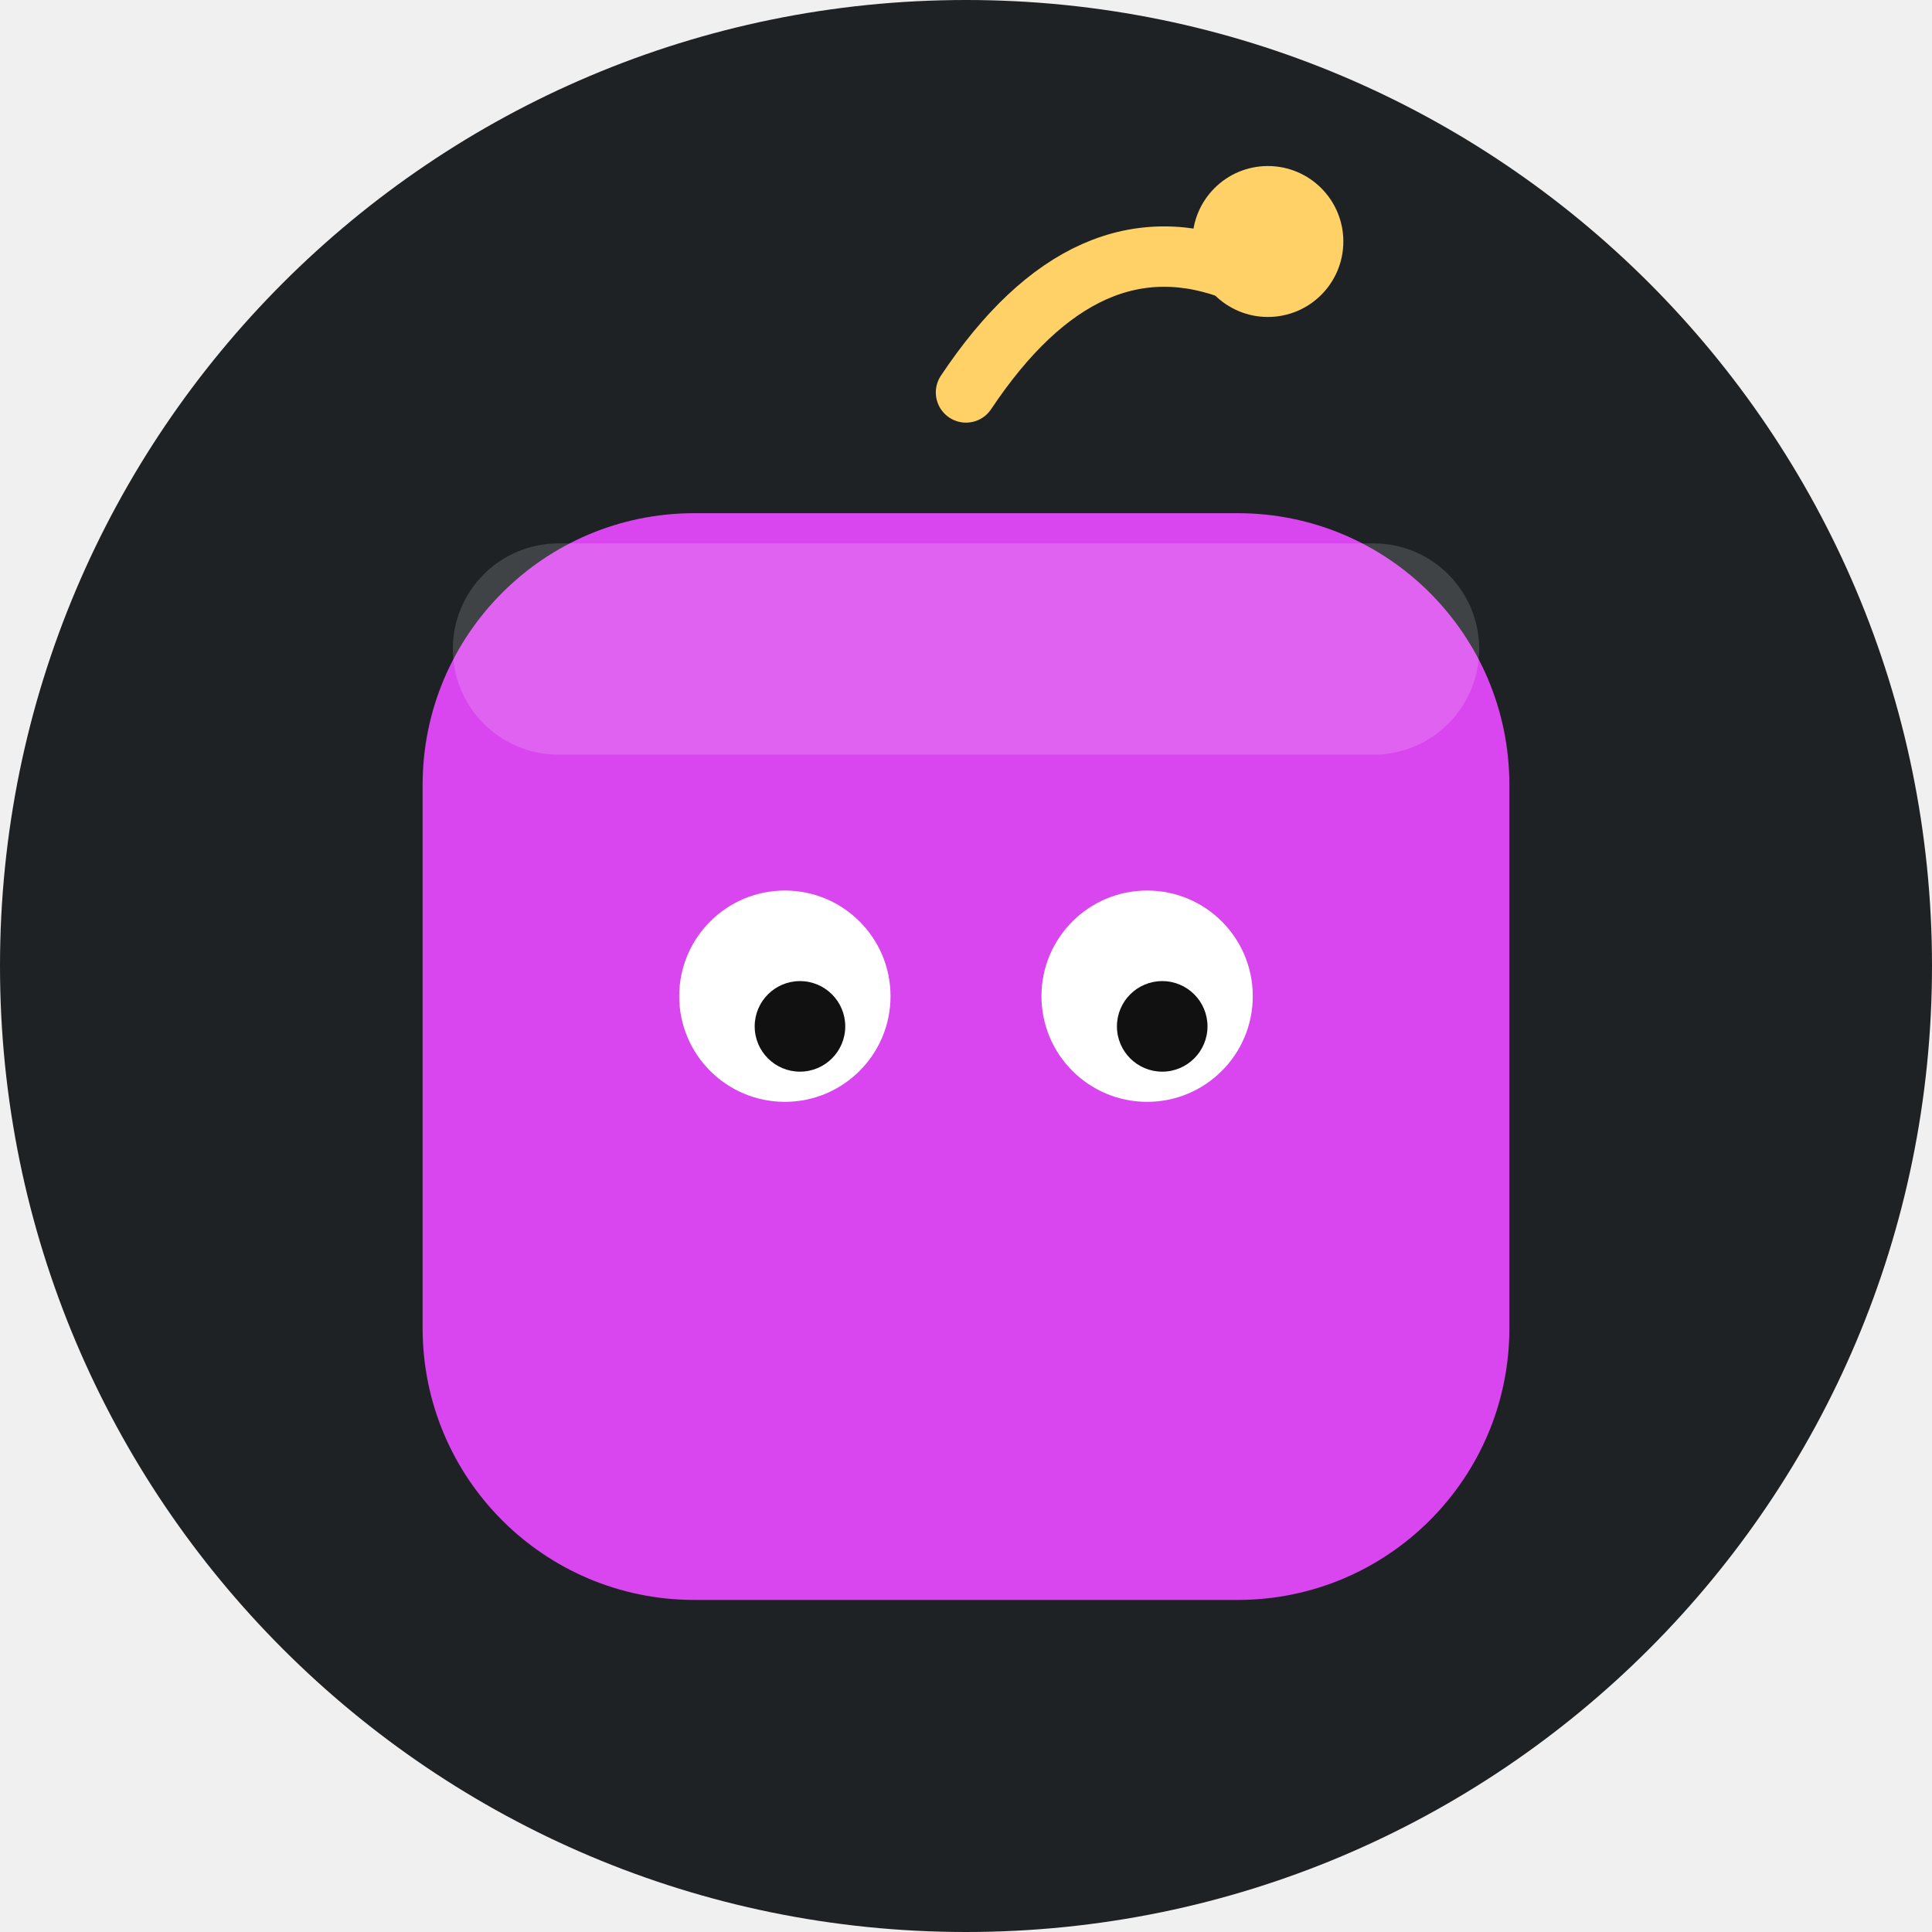
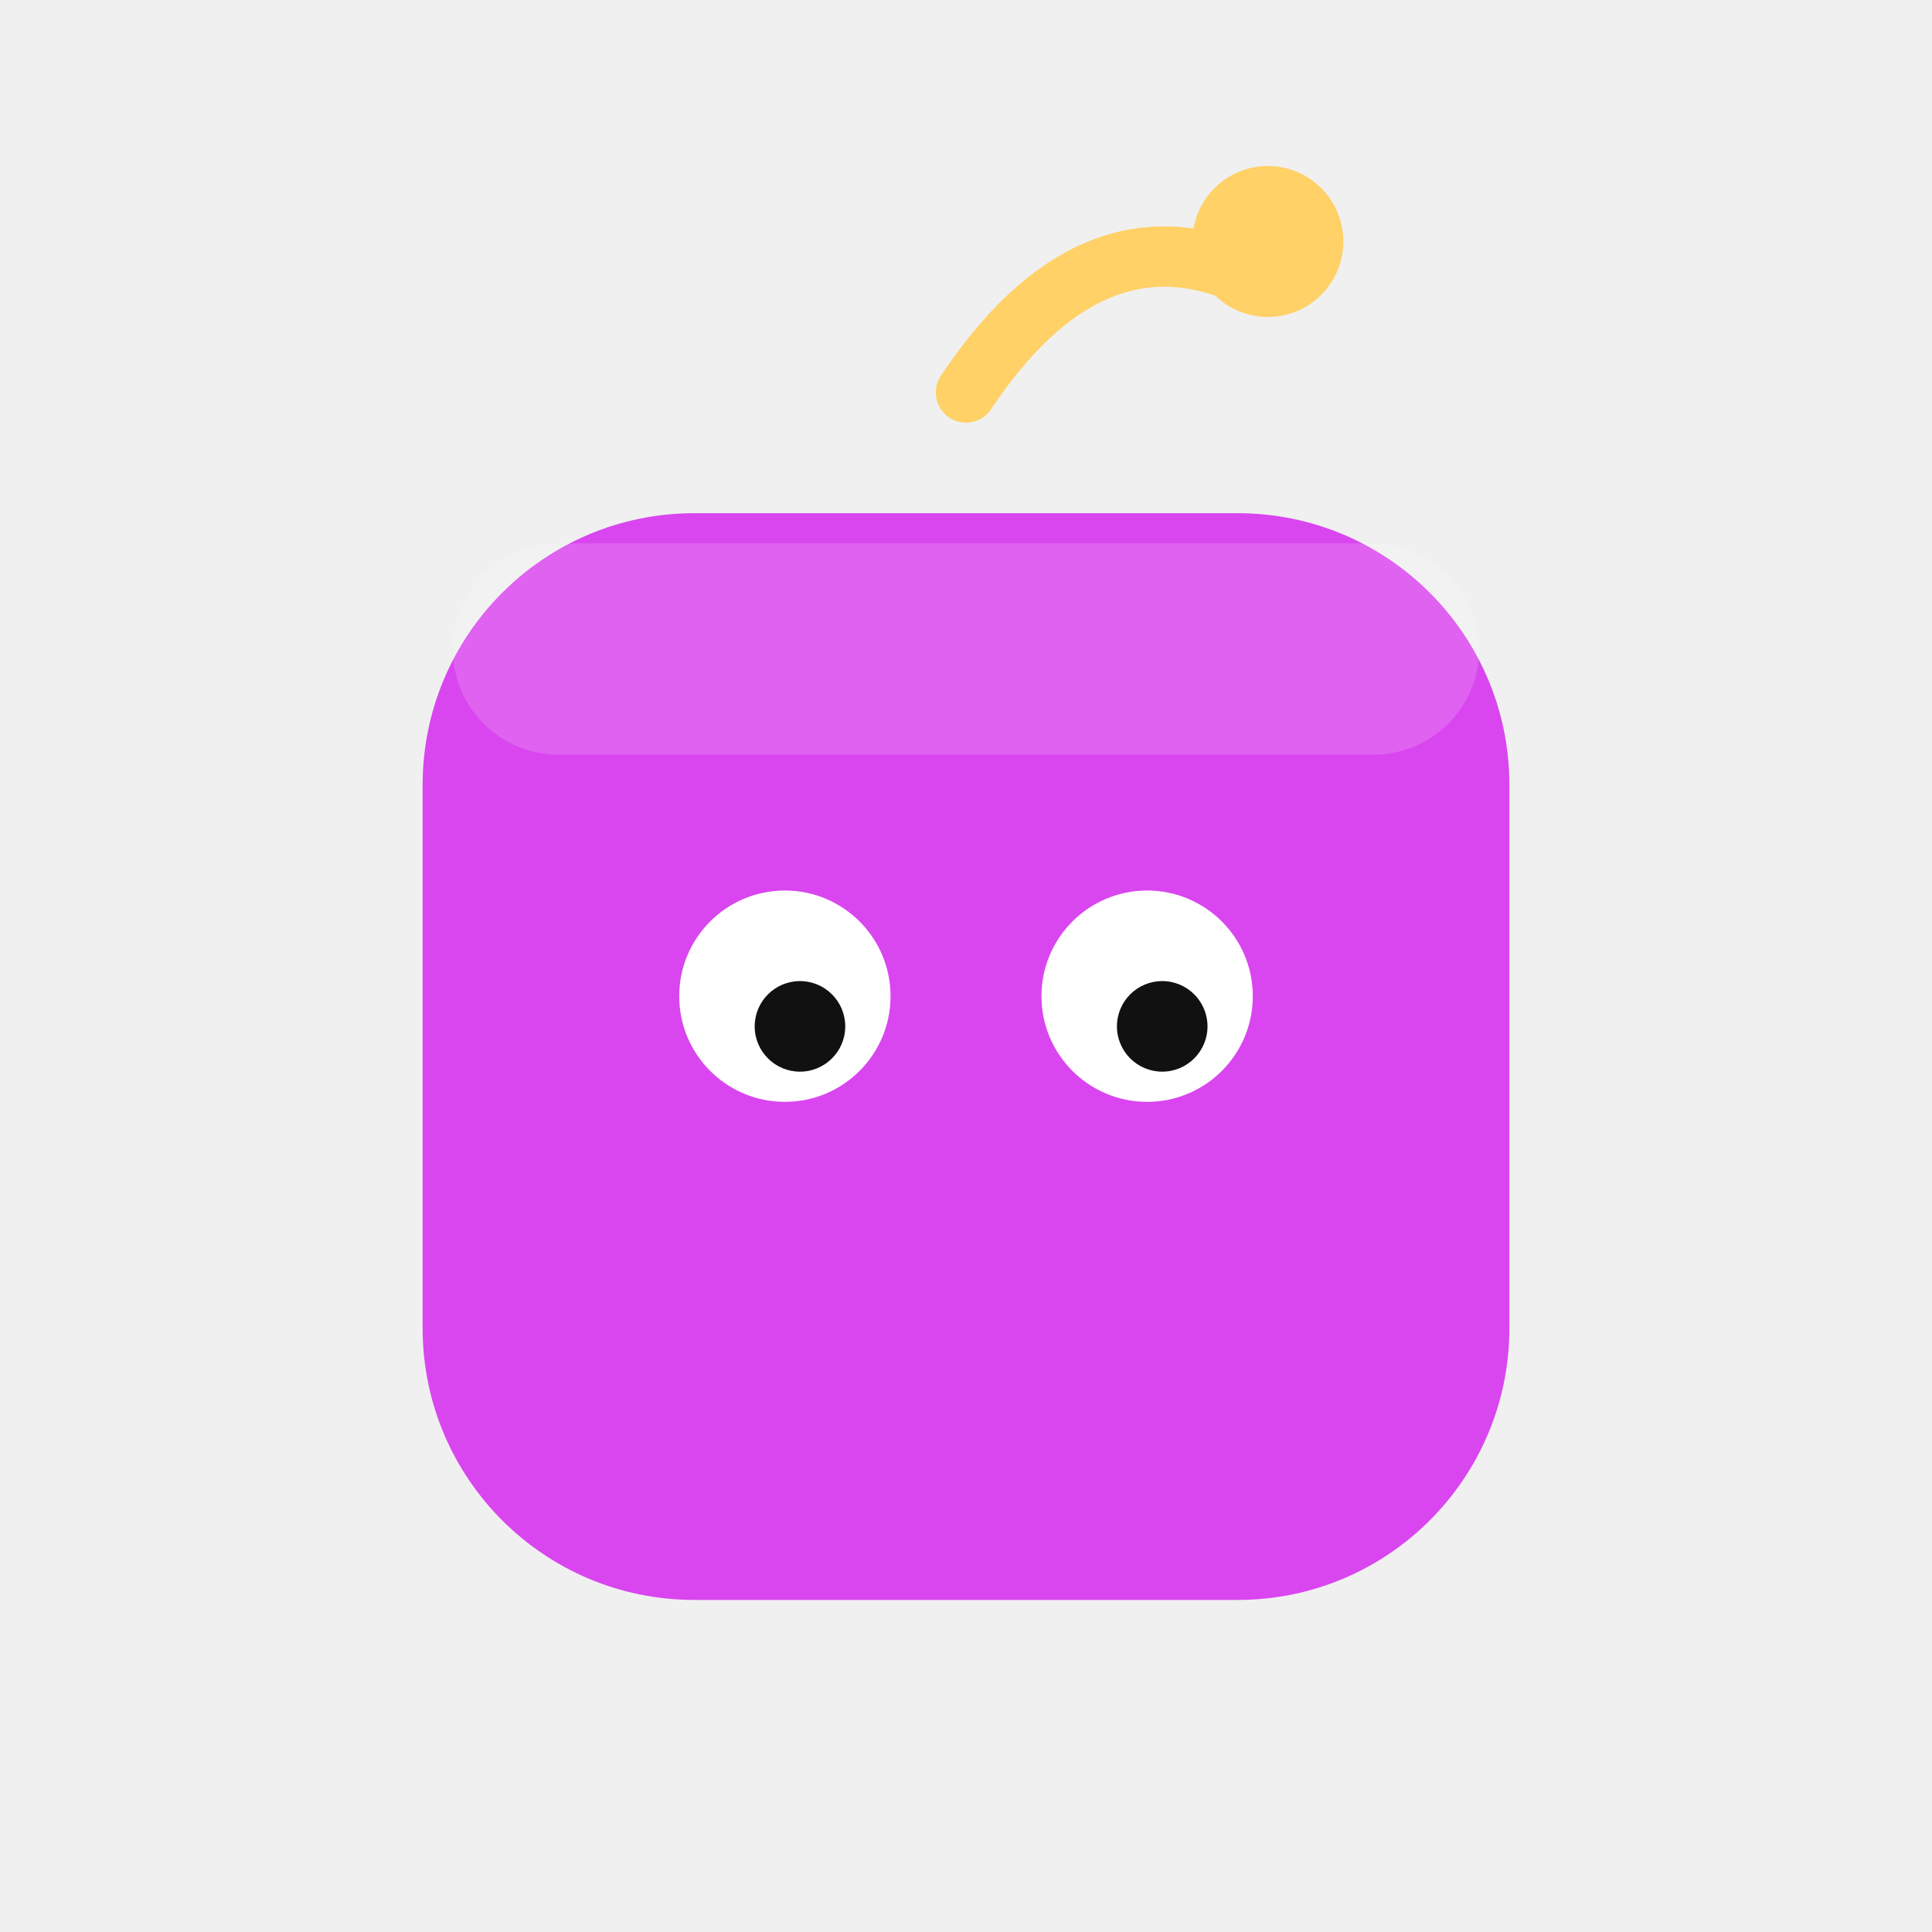
<svg xmlns="http://www.w3.org/2000/svg" viewBox="0 0 128 128">
-   <circle cx="64" cy="64" r="64" fill="#1e2224" />
  <path d="M64 26 Q72 14 82 18" stroke="#ffd166" stroke-width="4" fill="none" stroke-linecap="round" />
  <circle cx="84" cy="16" r="5" fill="#ffd166" />
  <rect x="28" y="34" width="72" height="72" rx="18" fill="#d946ef" />
  <rect x="30" y="36" width="68" height="14" rx="7" fill="rgba(255,255,255,0.15)" />
  <circle cx="52" cy="66" r="7" fill="#fff" />
  <circle cx="76" cy="66" r="7" fill="#fff" />
  <circle cx="53" cy="68" r="3" fill="#111" />
  <circle cx="77" cy="68" r="3" fill="#111" />
</svg>
